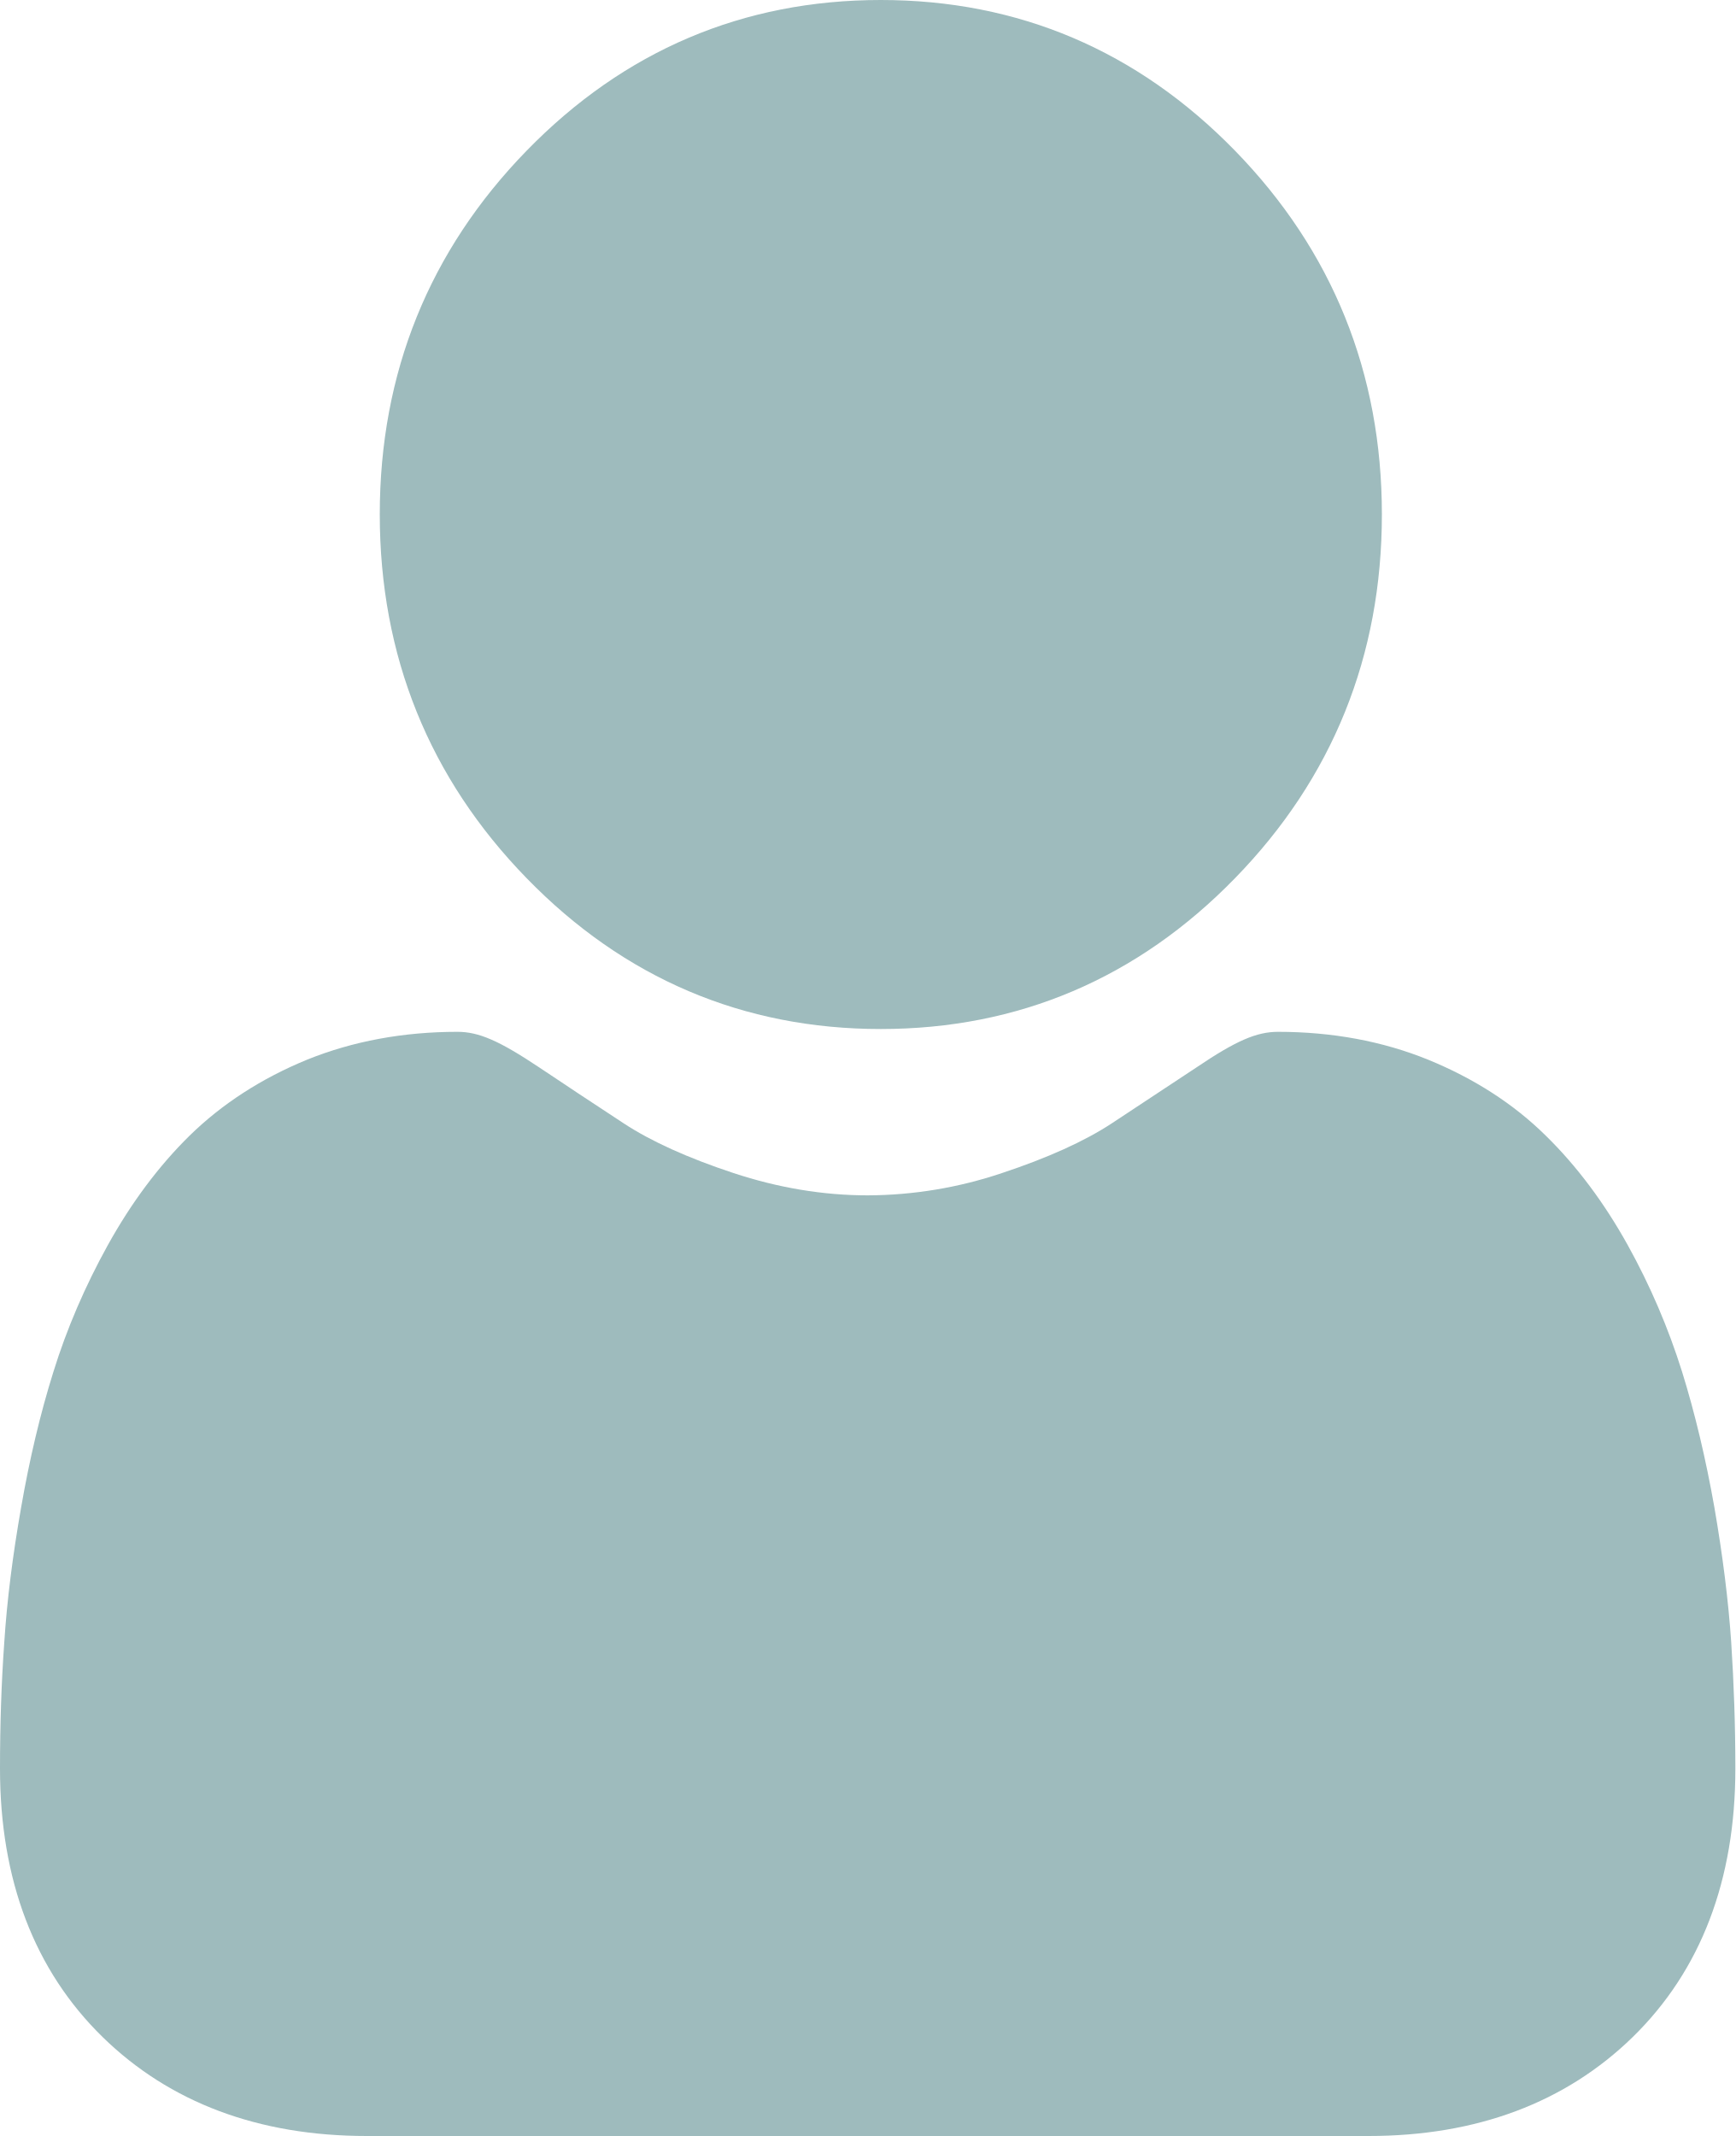
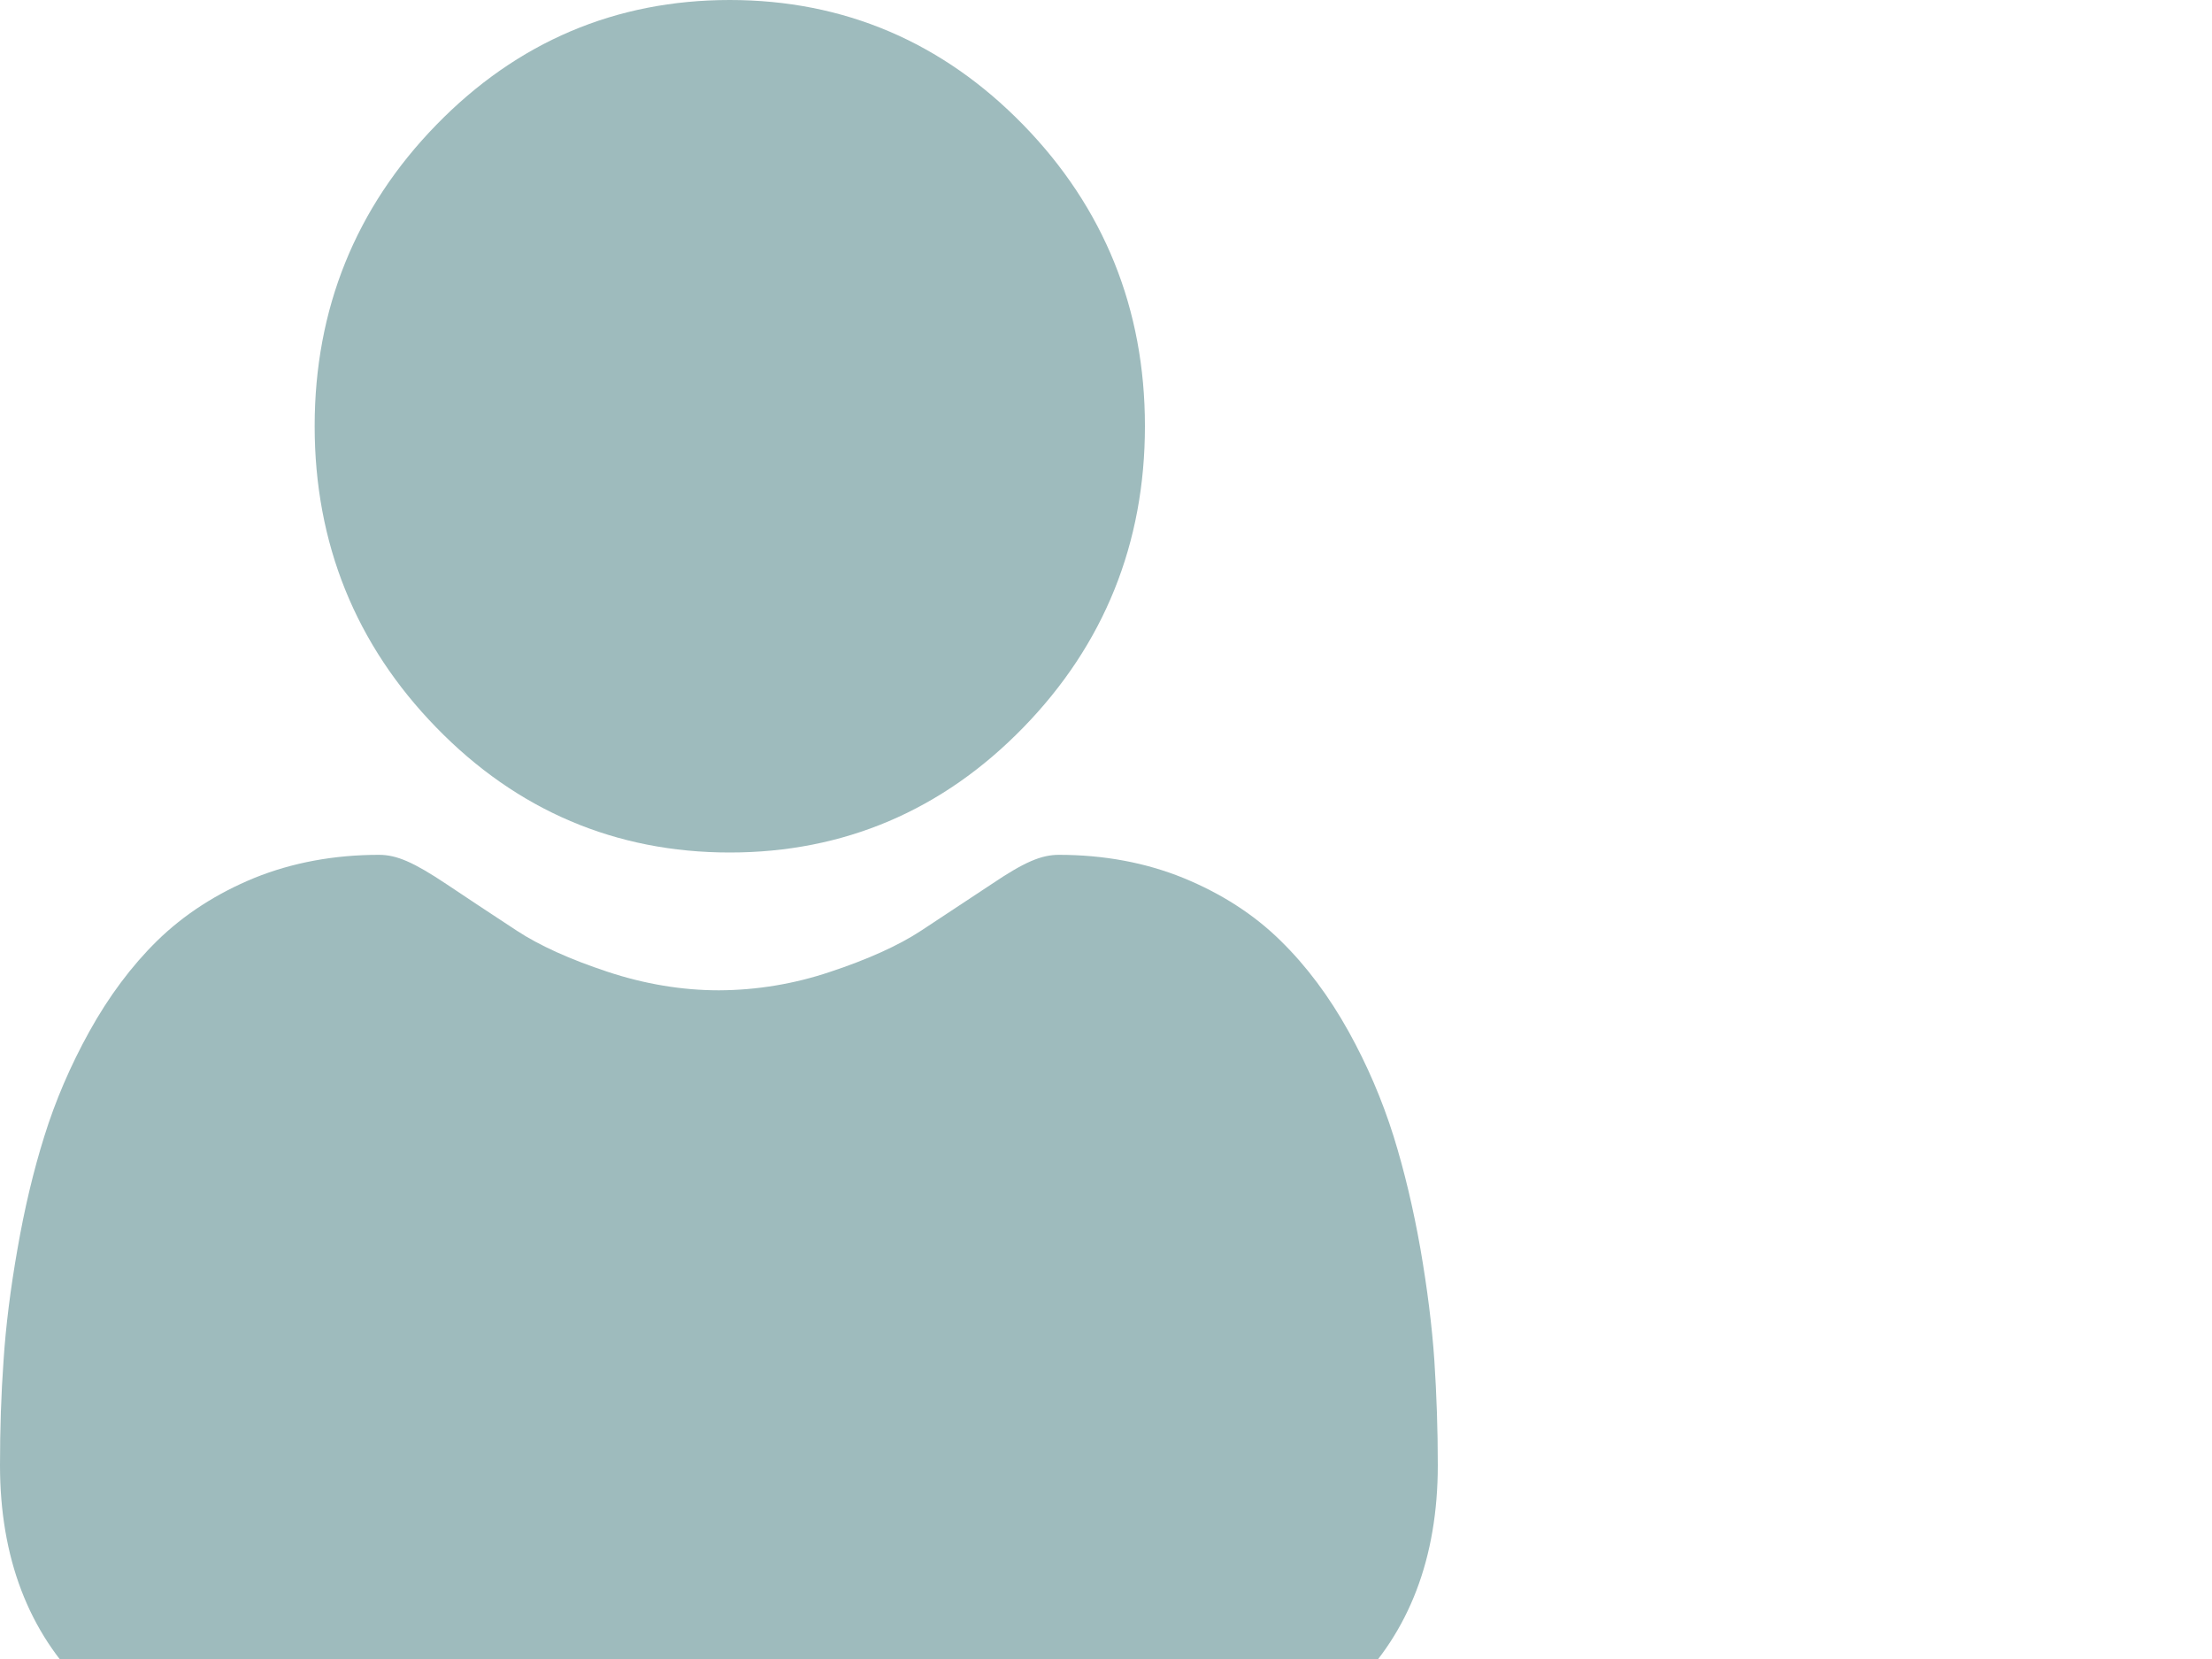
- <svg xmlns="http://www.w3.org/2000/svg" width="13" height="16">
+ <svg xmlns="http://www.w3.org/2000/svg" width="20" height="15">
  <path fill="#9EBBBD" d="M9.573 7.729c.406 0 .784.07 1.126.209.342.14.639.33.881.569.232.227.438.503.614.82a5.1 5.1 0 01.407.949c.097.312.178.654.242 1.016.062.359.105.699.126 1.011.02.307.031.624.031.945 0 .836-.259 1.512-.768 2.01-.504.492-1.17.742-1.98.742H2.748c-.81 0-1.477-.25-1.98-.742C.259 14.76 0 14.084 0 13.248c0-.322.01-.64.032-.945.02-.312.063-.652.126-1.01.063-.363.144-.705.242-1.017.1-.323.238-.643.407-.948.176-.318.382-.594.613-.821.243-.238.54-.43.882-.57.342-.138.72-.208 1.125-.208.16 0 .313.067.61.265.183.123.397.264.636.421.204.134.48.259.822.372.333.11.671.167 1.005.167a3.19 3.19 0 001.006-.167c.341-.113.618-.238.822-.372l.636-.42c.296-.2.45-.266.61-.266zM6.598 0C7.63 0 8.522.38 9.252 1.129s1.1 1.666 1.1 2.724c0 1.06-.37 1.976-1.1 2.725-.73.75-1.623 1.13-2.654 1.13-1.03 0-1.924-.38-2.653-1.13-.73-.749-1.1-1.666-1.1-2.725 0-1.058.37-1.975 1.1-2.724C4.675.379 5.567 0 6.598 0z" />
</svg>
